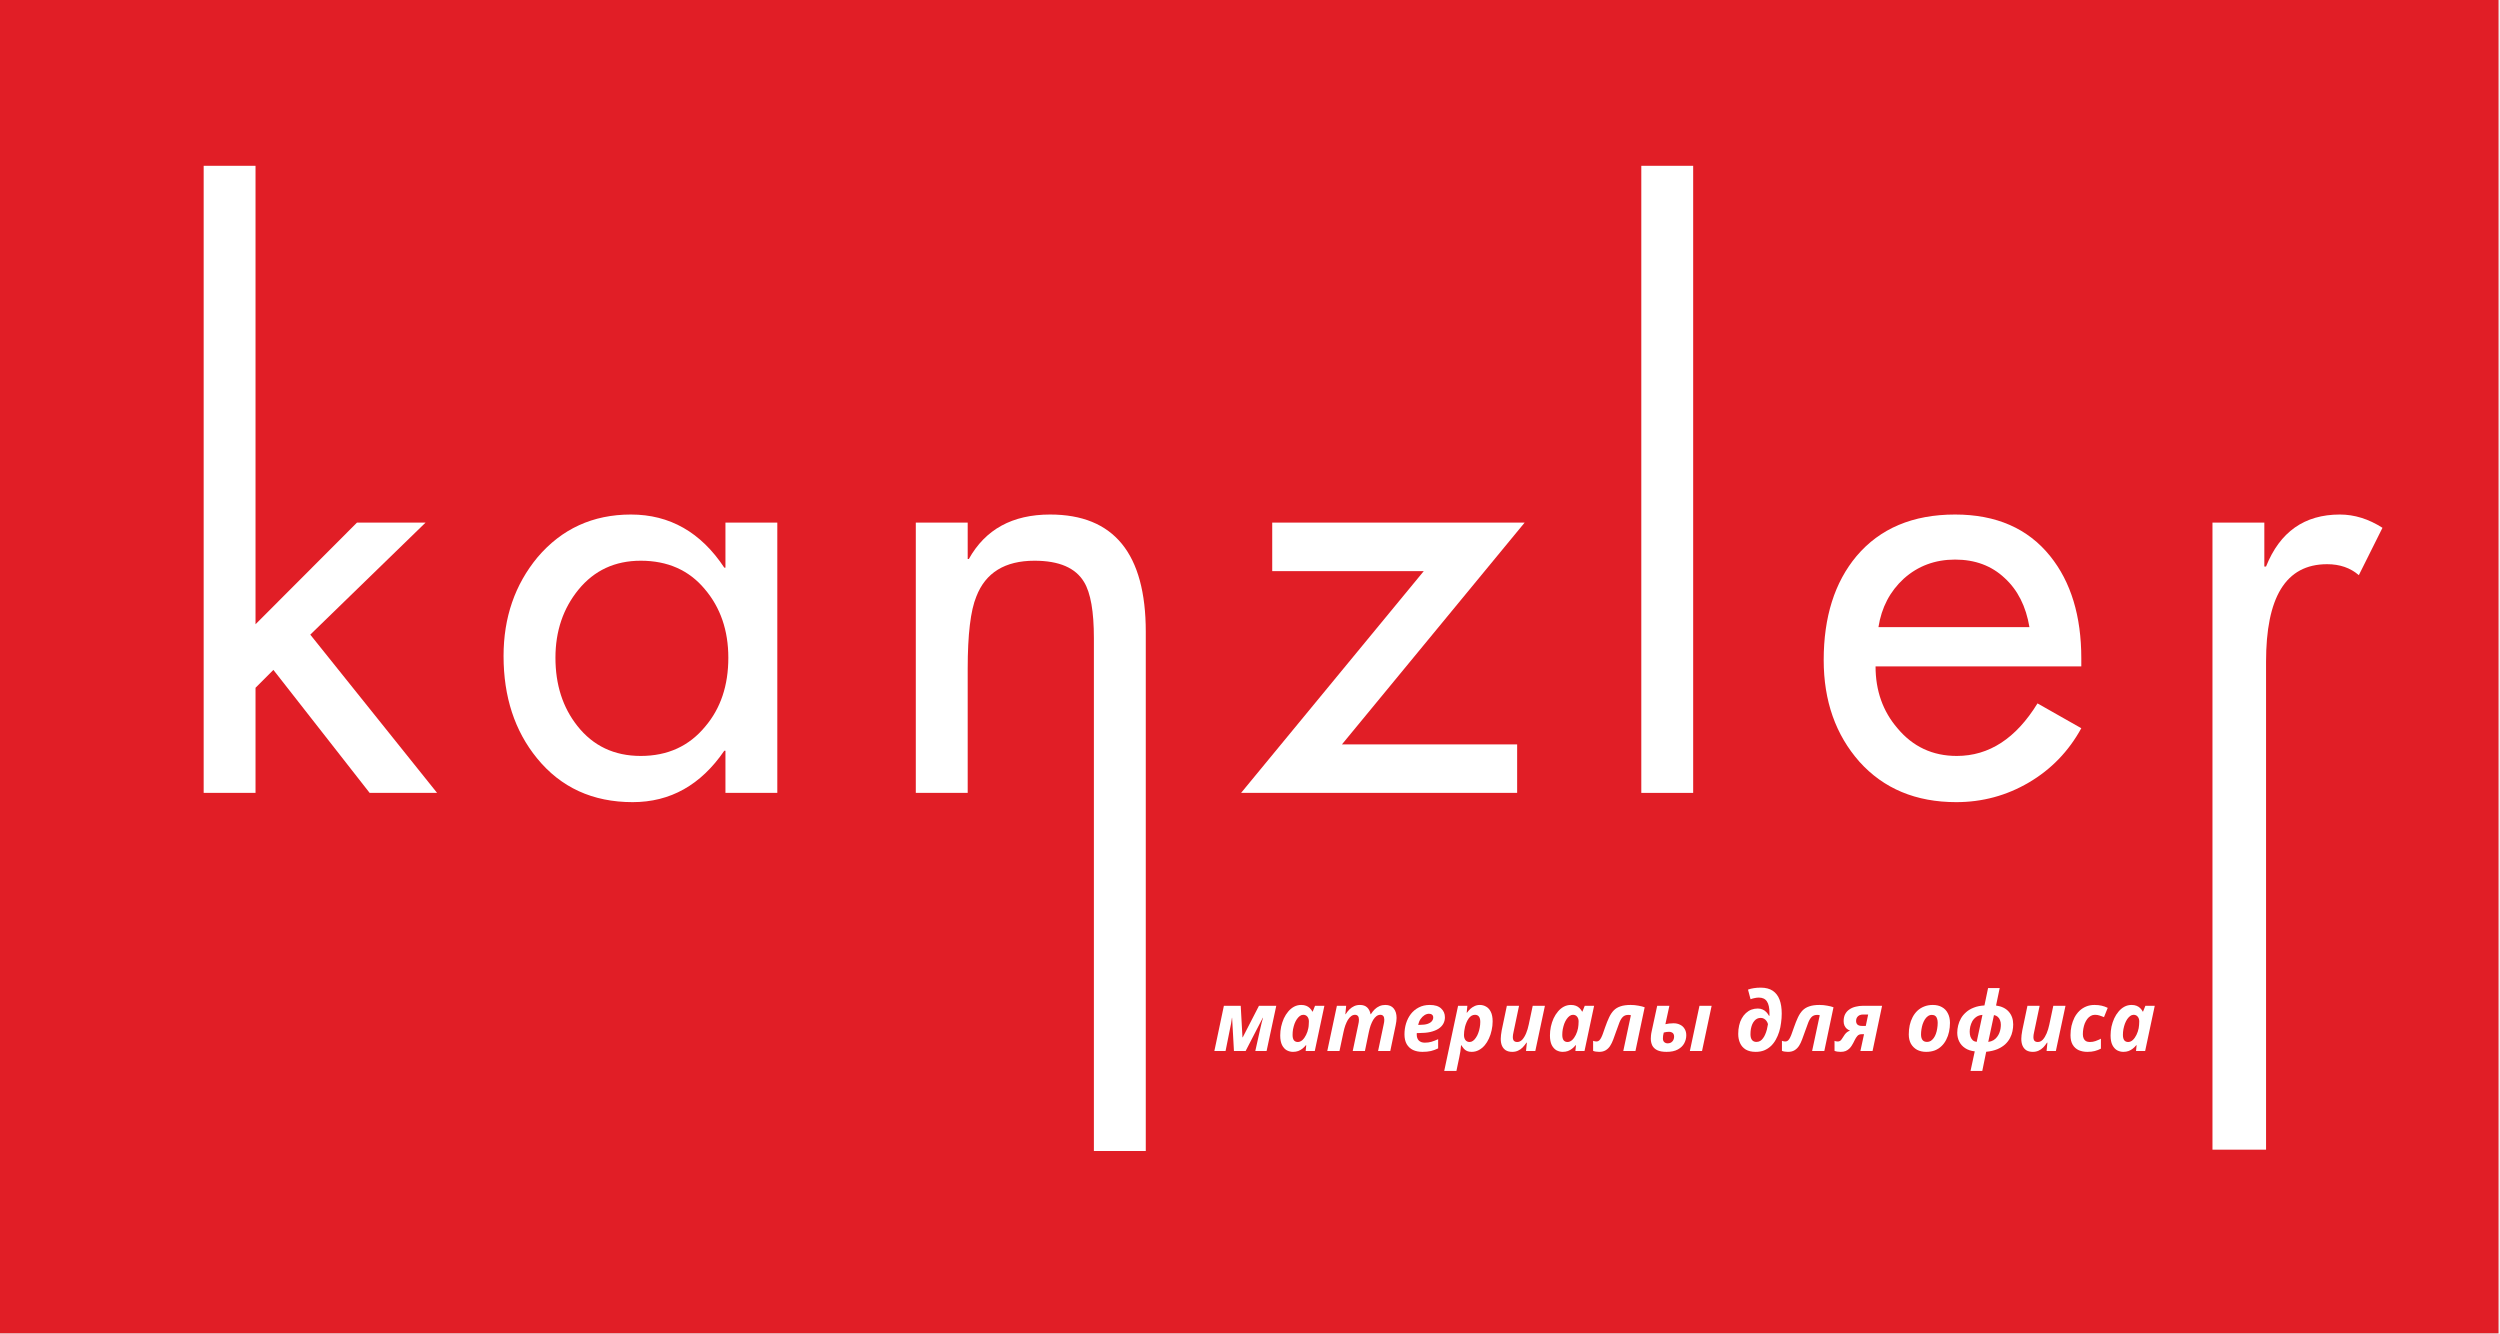
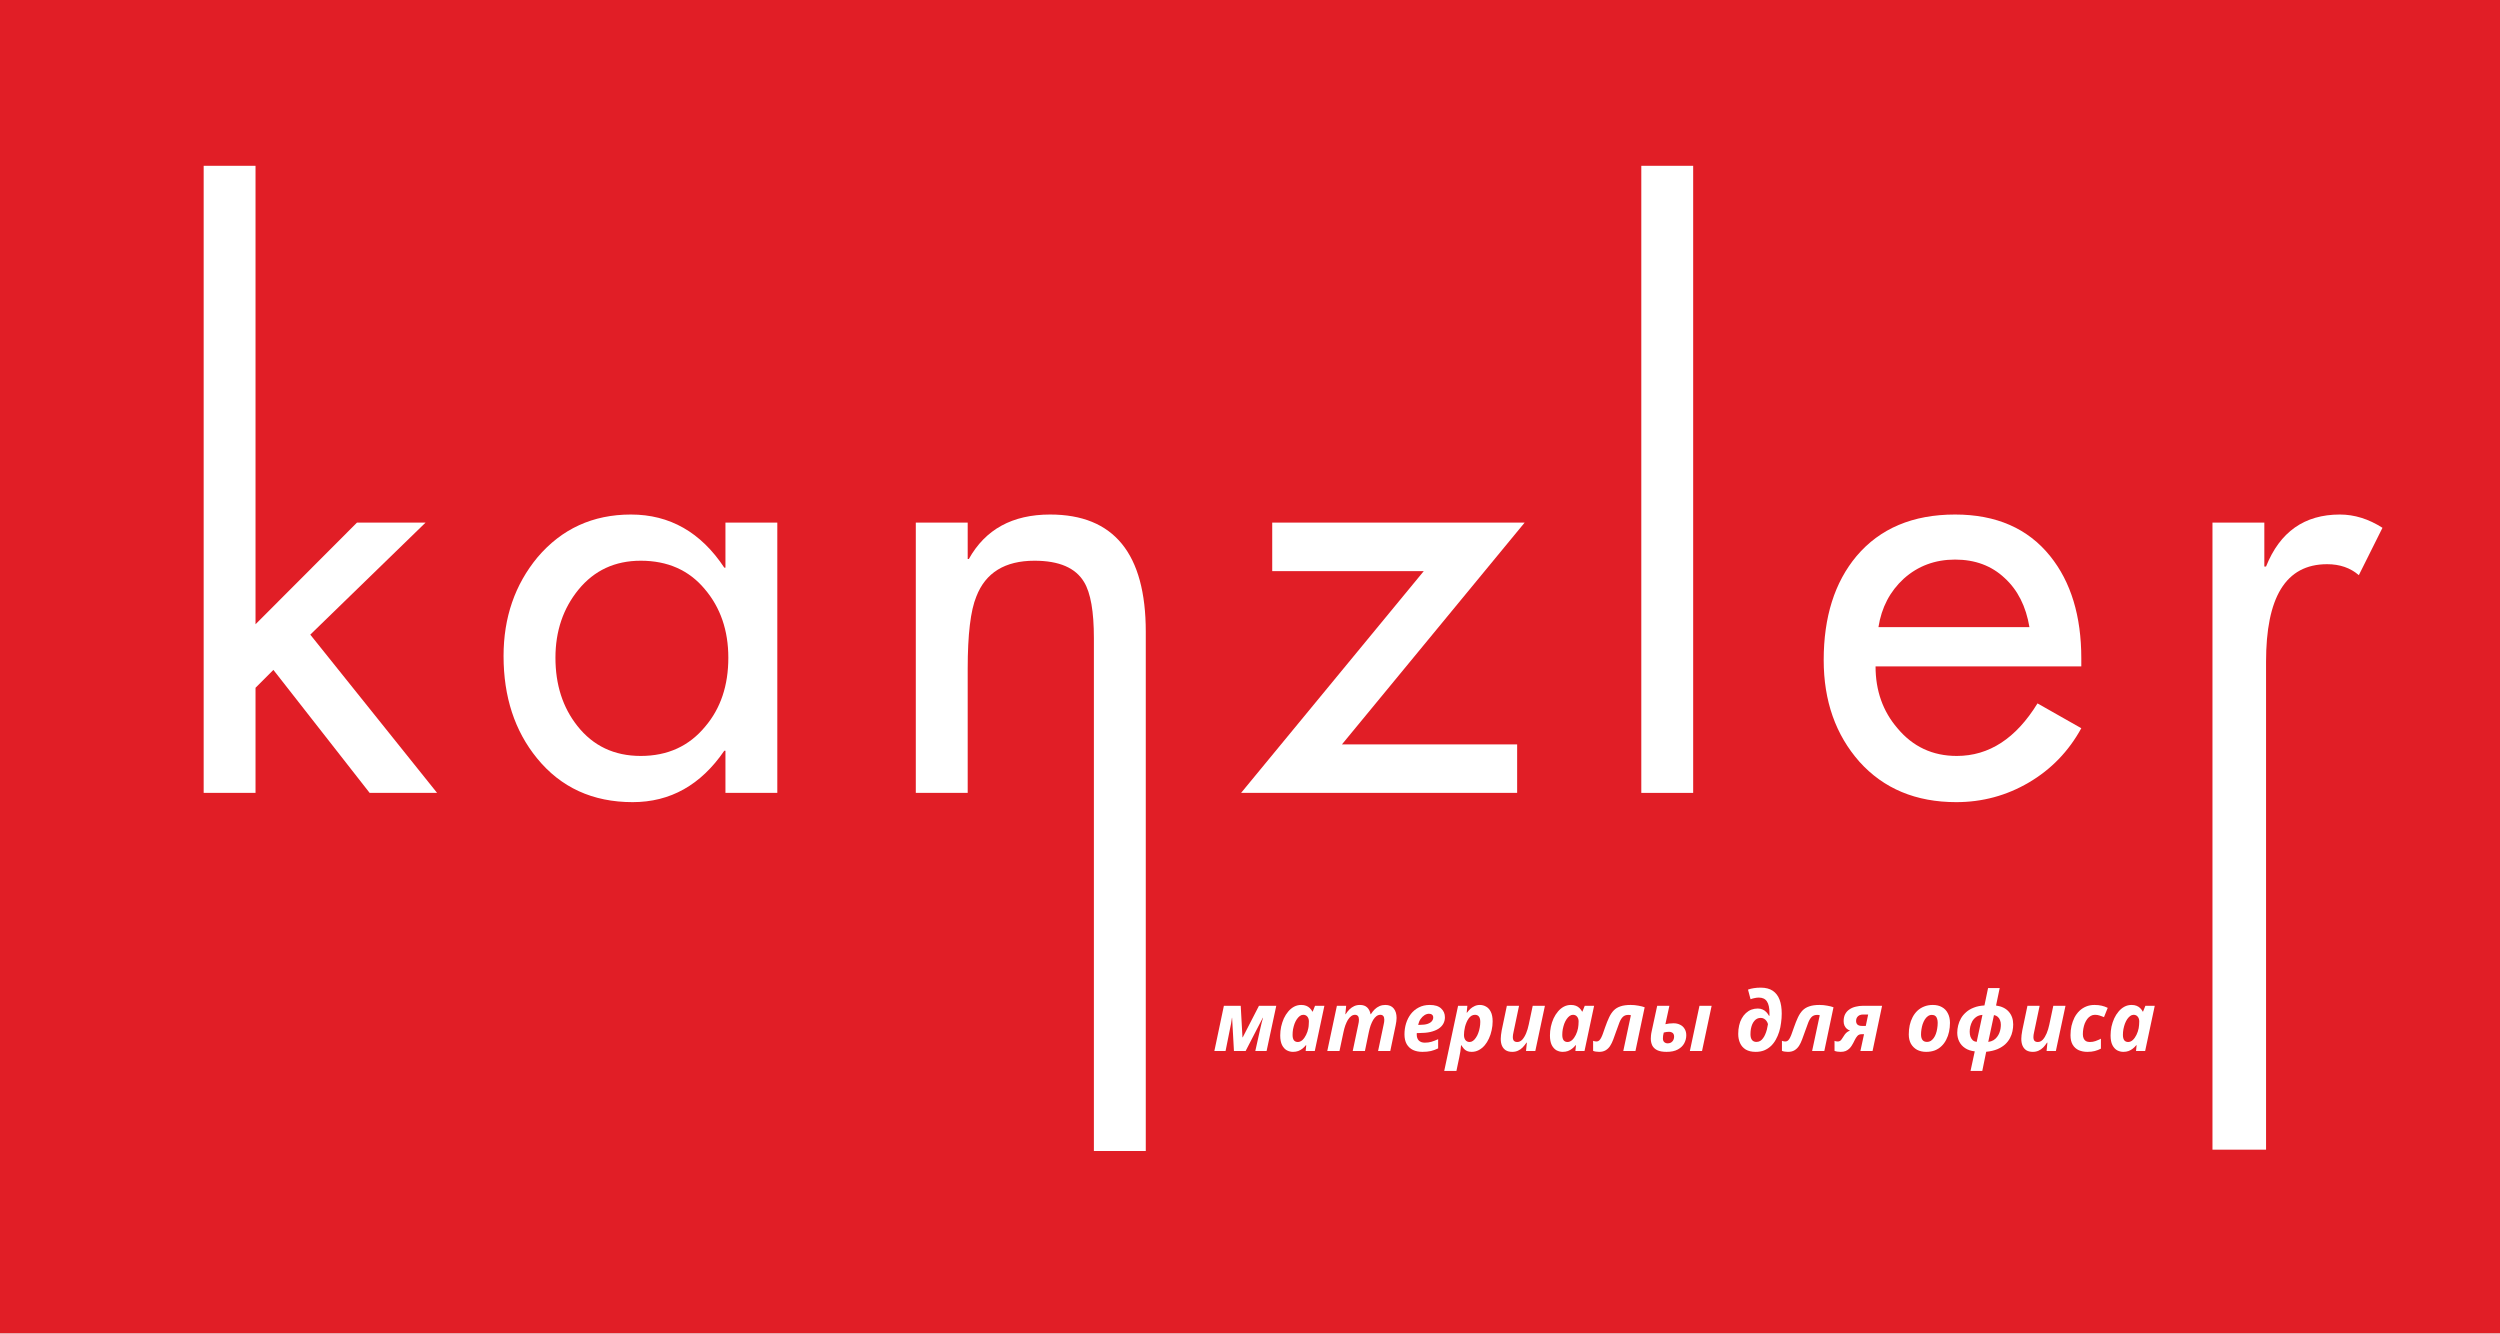
<svg xmlns="http://www.w3.org/2000/svg" width="90" height="48" viewBox="0 0 90 48" fill="none">
-   <rect width="89.947" height="48" fill="#E11E26" />
+   <rect width="90" height="48" fill="#E11E26" />
  <path d="M43.717 37.837L44.06 36.208H44.666L44.729 37.345H44.738L45.323 36.208H45.946L45.597 37.837H45.191L45.37 37.032C45.386 36.956 45.403 36.884 45.421 36.814C45.439 36.742 45.455 36.685 45.469 36.641H45.46L44.842 37.837H44.422L44.356 36.641H44.35C44.34 36.72 44.329 36.793 44.317 36.859C44.305 36.922 44.292 36.986 44.278 37.05L44.12 37.837H43.717Z" fill="white" />
  <path d="M46.547 37.867C46.47 37.867 46.395 37.848 46.324 37.811C46.254 37.771 46.197 37.708 46.154 37.623C46.11 37.535 46.088 37.42 46.088 37.276C46.088 37.171 46.099 37.066 46.121 36.96C46.145 36.855 46.178 36.755 46.219 36.662C46.263 36.568 46.316 36.486 46.377 36.414C46.439 36.34 46.509 36.283 46.586 36.241C46.666 36.199 46.751 36.178 46.843 36.178C46.913 36.178 46.972 36.188 47.022 36.208C47.074 36.228 47.117 36.256 47.153 36.292C47.191 36.328 47.222 36.369 47.246 36.417H47.258L47.341 36.208H47.678L47.332 37.837H47.004L47.025 37.626H47.013C46.975 37.673 46.933 37.715 46.888 37.751C46.842 37.787 46.791 37.816 46.736 37.837C46.68 37.857 46.617 37.867 46.547 37.867ZM46.721 37.512C46.78 37.512 46.836 37.488 46.888 37.441C46.939 37.393 46.983 37.331 47.019 37.256C47.057 37.18 47.084 37.1 47.099 37.017C47.108 36.977 47.112 36.938 47.114 36.901C47.118 36.861 47.12 36.818 47.12 36.772C47.12 36.703 47.102 36.646 47.067 36.602C47.031 36.556 46.981 36.533 46.917 36.533C46.874 36.533 46.833 36.547 46.795 36.575C46.757 36.603 46.722 36.641 46.688 36.689C46.656 36.736 46.628 36.791 46.604 36.853C46.582 36.914 46.564 36.98 46.55 37.05C46.539 37.117 46.533 37.186 46.533 37.256C46.533 37.341 46.548 37.406 46.58 37.45C46.614 37.491 46.661 37.512 46.721 37.512Z" fill="white" />
  <path d="M47.782 37.837L48.128 36.208H48.462L48.433 36.51H48.445C48.486 36.444 48.532 36.386 48.582 36.337C48.634 36.287 48.69 36.248 48.752 36.22C48.814 36.192 48.882 36.178 48.958 36.178C49.069 36.178 49.156 36.208 49.218 36.268C49.279 36.326 49.32 36.406 49.34 36.51H49.352C49.394 36.444 49.439 36.386 49.489 36.337C49.541 36.287 49.598 36.248 49.662 36.22C49.726 36.192 49.795 36.178 49.871 36.178C50.006 36.178 50.108 36.221 50.175 36.307C50.243 36.39 50.277 36.504 50.277 36.647C50.277 36.683 50.274 36.723 50.268 36.769C50.262 36.813 50.254 36.86 50.244 36.909L50.05 37.837H49.611L49.811 36.886C49.819 36.852 49.825 36.821 49.829 36.793C49.833 36.763 49.835 36.736 49.835 36.712C49.835 36.651 49.823 36.606 49.799 36.578C49.776 36.548 49.74 36.533 49.692 36.533C49.642 36.533 49.595 36.549 49.552 36.581C49.51 36.613 49.471 36.658 49.435 36.715C49.401 36.773 49.371 36.84 49.343 36.915C49.317 36.991 49.295 37.073 49.277 37.16L49.137 37.837H48.698L48.898 36.886C48.906 36.852 48.912 36.821 48.916 36.793C48.92 36.763 48.922 36.736 48.922 36.712C48.922 36.651 48.91 36.606 48.886 36.578C48.862 36.548 48.827 36.533 48.779 36.533C48.729 36.533 48.682 36.55 48.639 36.584C48.597 36.616 48.558 36.661 48.522 36.718C48.488 36.776 48.458 36.843 48.43 36.918C48.404 36.994 48.382 37.075 48.364 37.163L48.221 37.837H47.782Z" fill="white" />
  <path d="M51.206 37.867C51.078 37.867 50.966 37.844 50.868 37.799C50.773 37.753 50.697 37.683 50.642 37.59C50.588 37.496 50.561 37.379 50.561 37.238C50.561 37.1 50.58 36.969 50.618 36.844C50.658 36.717 50.715 36.603 50.791 36.504C50.868 36.404 50.964 36.326 51.077 36.268C51.191 36.208 51.322 36.178 51.471 36.178C51.654 36.178 51.791 36.22 51.88 36.304C51.971 36.387 52.017 36.494 52.017 36.623C52.017 36.709 51.997 36.786 51.958 36.856C51.92 36.925 51.862 36.985 51.785 37.035C51.709 37.084 51.612 37.123 51.495 37.151C51.378 37.177 51.239 37.19 51.08 37.19H51.006C51.004 37.202 51.003 37.213 51.003 37.223C51.003 37.231 51.003 37.24 51.003 37.25C51.003 37.337 51.028 37.407 51.077 37.459C51.129 37.51 51.201 37.536 51.292 37.536C51.378 37.536 51.455 37.526 51.525 37.506C51.594 37.486 51.677 37.455 51.773 37.411V37.742C51.687 37.784 51.6 37.816 51.513 37.837C51.425 37.857 51.323 37.867 51.206 37.867ZM51.119 36.895C51.233 36.895 51.324 36.883 51.394 36.859C51.463 36.835 51.514 36.803 51.546 36.763C51.58 36.721 51.596 36.678 51.596 36.632C51.596 36.586 51.583 36.552 51.555 36.531C51.529 36.507 51.492 36.495 51.444 36.495C51.391 36.495 51.337 36.512 51.283 36.545C51.23 36.579 51.182 36.626 51.14 36.686C51.1 36.745 51.071 36.815 51.053 36.895H51.119Z" fill="white" />
  <path d="M51.992 38.554L52.491 36.208H52.825L52.801 36.456H52.813C52.847 36.408 52.886 36.363 52.929 36.322C52.975 36.28 53.027 36.246 53.084 36.22C53.142 36.192 53.206 36.178 53.276 36.178C53.355 36.178 53.43 36.198 53.499 36.238C53.569 36.276 53.626 36.339 53.669 36.426C53.713 36.512 53.735 36.627 53.735 36.772C53.735 36.878 53.723 36.983 53.699 37.089C53.677 37.194 53.645 37.293 53.601 37.387C53.559 37.48 53.507 37.563 53.446 37.635C53.384 37.706 53.313 37.763 53.234 37.805C53.156 37.846 53.072 37.867 52.98 37.867C52.914 37.867 52.859 37.857 52.813 37.837C52.767 37.816 52.728 37.787 52.697 37.751C52.665 37.713 52.636 37.672 52.61 37.629H52.598C52.592 37.708 52.584 37.781 52.574 37.846C52.564 37.912 52.551 37.983 52.535 38.058L52.431 38.554H51.992ZM52.905 37.512C52.949 37.512 52.99 37.498 53.028 37.47C53.066 37.443 53.1 37.405 53.132 37.357C53.166 37.309 53.194 37.255 53.216 37.193C53.24 37.131 53.258 37.066 53.27 36.996C53.283 36.926 53.29 36.858 53.29 36.79C53.29 36.705 53.275 36.641 53.243 36.599C53.211 36.555 53.163 36.533 53.099 36.533C53.052 36.533 53.009 36.545 52.971 36.569C52.933 36.593 52.9 36.626 52.87 36.668C52.842 36.708 52.817 36.753 52.795 36.805C52.773 36.857 52.755 36.909 52.741 36.963C52.729 37.017 52.719 37.07 52.712 37.121C52.706 37.171 52.703 37.216 52.703 37.256C52.703 37.333 52.72 37.396 52.756 37.444C52.794 37.489 52.844 37.512 52.905 37.512Z" fill="white" />
  <path d="M54.441 37.867C54.348 37.867 54.27 37.848 54.209 37.811C54.147 37.771 54.101 37.716 54.071 37.647C54.041 37.577 54.027 37.494 54.027 37.399C54.027 37.363 54.03 37.317 54.036 37.261C54.041 37.204 54.05 37.146 54.062 37.089L54.247 36.208H54.686L54.486 37.16C54.478 37.192 54.472 37.223 54.468 37.253C54.464 37.282 54.462 37.309 54.462 37.333C54.462 37.395 54.475 37.441 54.501 37.47C54.529 37.498 54.569 37.512 54.62 37.512C54.688 37.512 54.748 37.484 54.8 37.429C54.853 37.371 54.9 37.294 54.94 37.199C54.98 37.103 55.011 36.998 55.035 36.883L55.178 36.208H55.617L55.271 37.837H54.937L54.967 37.536H54.952C54.91 37.6 54.864 37.657 54.814 37.709C54.765 37.759 54.709 37.798 54.647 37.825C54.586 37.853 54.517 37.867 54.441 37.867Z" fill="white" />
  <path d="M56.257 37.867C56.18 37.867 56.105 37.848 56.033 37.811C55.964 37.771 55.907 37.708 55.863 37.623C55.82 37.535 55.798 37.42 55.798 37.276C55.798 37.171 55.809 37.066 55.831 36.96C55.854 36.855 55.887 36.755 55.929 36.662C55.973 36.568 56.026 36.486 56.087 36.414C56.149 36.34 56.218 36.283 56.296 36.241C56.376 36.199 56.461 36.178 56.553 36.178C56.622 36.178 56.682 36.188 56.732 36.208C56.783 36.228 56.827 36.256 56.863 36.292C56.901 36.328 56.932 36.369 56.956 36.417H56.967L57.051 36.208H57.388L57.042 37.837H56.714L56.735 37.626H56.723C56.685 37.673 56.643 37.715 56.597 37.751C56.552 37.787 56.501 37.816 56.445 37.837C56.389 37.857 56.327 37.867 56.257 37.867ZM56.43 37.512C56.49 37.512 56.546 37.488 56.597 37.441C56.649 37.393 56.693 37.331 56.729 37.256C56.767 37.18 56.793 37.1 56.809 37.017C56.817 36.977 56.822 36.938 56.824 36.901C56.828 36.861 56.83 36.818 56.83 36.772C56.83 36.703 56.812 36.646 56.776 36.602C56.741 36.556 56.691 36.533 56.627 36.533C56.584 36.533 56.543 36.547 56.505 36.575C56.467 36.603 56.431 36.641 56.398 36.689C56.366 36.736 56.338 36.791 56.314 36.853C56.292 36.914 56.274 36.98 56.26 37.05C56.248 37.117 56.242 37.186 56.242 37.256C56.242 37.341 56.258 37.406 56.29 37.45C56.324 37.491 56.371 37.512 56.43 37.512Z" fill="white" />
  <path d="M57.569 37.867C57.526 37.867 57.487 37.864 57.453 37.858C57.419 37.854 57.385 37.845 57.352 37.831V37.47C57.373 37.478 57.394 37.484 57.414 37.488C57.432 37.492 57.452 37.494 57.474 37.494C57.512 37.494 57.545 37.481 57.572 37.456C57.602 37.428 57.628 37.39 57.65 37.342C57.674 37.294 57.696 37.24 57.716 37.178C57.737 37.116 57.76 37.052 57.784 36.984C57.832 36.847 57.88 36.727 57.928 36.626C57.975 36.525 58.031 36.441 58.095 36.375C58.158 36.31 58.239 36.261 58.336 36.229C58.434 36.195 58.556 36.178 58.703 36.178C58.803 36.178 58.897 36.187 58.987 36.205C59.078 36.221 59.152 36.24 59.208 36.262L58.876 37.837H58.438L58.712 36.548C58.698 36.544 58.684 36.541 58.667 36.539C58.652 36.537 58.636 36.536 58.62 36.536C58.54 36.536 58.476 36.559 58.426 36.605C58.378 36.651 58.336 36.718 58.3 36.808C58.265 36.898 58.224 37.009 58.178 37.142C58.144 37.242 58.111 37.335 58.077 37.423C58.045 37.51 58.007 37.588 57.963 37.655C57.92 37.721 57.866 37.773 57.802 37.811C57.74 37.848 57.663 37.867 57.569 37.867Z" fill="white" />
  <path d="M59.996 37.867C59.853 37.867 59.739 37.846 59.656 37.805C59.574 37.763 59.516 37.706 59.48 37.635C59.446 37.561 59.429 37.48 59.429 37.393C59.429 37.367 59.431 37.33 59.435 37.282C59.439 37.233 59.448 37.178 59.462 37.118L59.659 36.208H60.098L59.954 36.871C59.994 36.861 60.039 36.853 60.089 36.847C60.138 36.841 60.192 36.838 60.25 36.838C60.339 36.838 60.418 36.856 60.486 36.892C60.555 36.925 60.609 36.975 60.647 37.041C60.686 37.104 60.706 37.181 60.706 37.27C60.706 37.372 60.681 37.468 60.632 37.56C60.584 37.65 60.507 37.723 60.402 37.781C60.298 37.839 60.163 37.867 59.996 37.867ZM60.032 37.56C60.068 37.56 60.1 37.555 60.127 37.545C60.157 37.533 60.182 37.516 60.202 37.494C60.224 37.472 60.24 37.447 60.25 37.417C60.262 37.387 60.268 37.354 60.268 37.318C60.268 37.279 60.261 37.247 60.247 37.223C60.233 37.197 60.212 37.178 60.184 37.166C60.158 37.152 60.125 37.145 60.086 37.145C60.056 37.145 60.025 37.147 59.993 37.151C59.963 37.155 59.931 37.162 59.895 37.172C59.883 37.224 59.875 37.263 59.871 37.288C59.867 37.312 59.865 37.343 59.865 37.381C59.865 37.445 59.882 37.49 59.916 37.518C59.949 37.546 59.988 37.56 60.032 37.56ZM60.835 37.837L61.181 36.208H61.619L61.273 37.837H60.835Z" fill="white" />
  <path d="M63.205 37.867C63.06 37.867 62.941 37.839 62.847 37.784C62.754 37.726 62.685 37.648 62.642 37.551C62.598 37.453 62.576 37.344 62.576 37.223C62.576 37.111 62.587 37.009 62.609 36.915C62.63 36.82 62.662 36.735 62.704 36.662C62.746 36.586 62.796 36.523 62.853 36.471C62.911 36.417 62.976 36.376 63.047 36.348C63.119 36.321 63.197 36.307 63.28 36.307C63.348 36.307 63.406 36.319 63.456 36.343C63.508 36.366 63.553 36.398 63.59 36.438C63.628 36.478 63.66 36.523 63.686 36.572H63.698C63.7 36.556 63.701 36.539 63.701 36.522C63.701 36.502 63.701 36.487 63.701 36.477C63.701 36.282 63.67 36.14 63.608 36.05C63.549 35.959 63.451 35.913 63.316 35.913C63.27 35.913 63.22 35.919 63.167 35.931C63.113 35.941 63.064 35.955 63.02 35.972L62.928 35.626C62.992 35.602 63.062 35.584 63.14 35.573C63.217 35.561 63.299 35.555 63.385 35.555C63.563 35.555 63.709 35.593 63.82 35.668C63.931 35.744 64.013 35.851 64.065 35.99C64.117 36.13 64.142 36.295 64.142 36.486C64.142 36.597 64.135 36.709 64.118 36.823C64.105 36.934 64.082 37.042 64.05 37.145C64.018 37.247 63.977 37.341 63.928 37.429C63.88 37.516 63.821 37.593 63.752 37.658C63.682 37.724 63.601 37.776 63.51 37.814C63.42 37.849 63.319 37.867 63.205 37.867ZM63.229 37.509C63.279 37.509 63.324 37.498 63.364 37.476C63.403 37.453 63.438 37.42 63.468 37.378C63.5 37.336 63.527 37.288 63.549 37.235C63.572 37.181 63.592 37.123 63.608 37.062C63.624 36.998 63.637 36.933 63.647 36.868C63.635 36.824 63.617 36.786 63.593 36.754C63.569 36.72 63.54 36.694 63.504 36.674C63.47 36.654 63.43 36.644 63.385 36.644C63.339 36.644 63.297 36.653 63.259 36.671C63.221 36.689 63.188 36.715 63.158 36.751C63.128 36.785 63.102 36.827 63.08 36.877C63.06 36.924 63.044 36.979 63.032 37.041C63.022 37.1 63.017 37.166 63.017 37.238C63.017 37.323 63.035 37.39 63.071 37.438C63.109 37.485 63.162 37.509 63.229 37.509Z" fill="white" />
  <path d="M64.368 37.867C64.324 37.867 64.285 37.864 64.252 37.858C64.218 37.854 64.184 37.845 64.15 37.831V37.47C64.172 37.478 64.193 37.484 64.213 37.488C64.231 37.492 64.251 37.494 64.272 37.494C64.31 37.494 64.343 37.481 64.371 37.456C64.401 37.428 64.427 37.39 64.448 37.342C64.472 37.294 64.494 37.24 64.514 37.178C64.536 37.116 64.559 37.052 64.583 36.984C64.631 36.847 64.678 36.727 64.726 36.626C64.774 36.525 64.829 36.441 64.893 36.375C64.957 36.31 65.037 36.261 65.135 36.229C65.232 36.195 65.355 36.178 65.502 36.178C65.601 36.178 65.696 36.187 65.785 36.205C65.877 36.221 65.951 36.24 66.006 36.262L65.675 37.837H65.236L65.511 36.548C65.497 36.544 65.482 36.541 65.466 36.539C65.45 36.537 65.434 36.536 65.418 36.536C65.339 36.536 65.274 36.559 65.224 36.605C65.177 36.651 65.135 36.718 65.099 36.808C65.063 36.898 65.022 37.009 64.977 37.142C64.943 37.242 64.909 37.335 64.875 37.423C64.843 37.51 64.806 37.588 64.762 37.655C64.718 37.721 64.664 37.773 64.601 37.811C64.539 37.848 64.462 37.867 64.368 37.867Z" fill="white" />
  <path d="M66.263 37.867C66.222 37.867 66.182 37.864 66.144 37.858C66.106 37.852 66.073 37.843 66.043 37.831V37.47C66.059 37.476 66.076 37.482 66.093 37.488C66.113 37.492 66.134 37.494 66.156 37.494C66.184 37.494 66.208 37.489 66.228 37.479C66.248 37.469 66.266 37.456 66.281 37.438C66.297 37.42 66.311 37.4 66.323 37.378C66.357 37.322 66.387 37.276 66.413 37.241C66.441 37.205 66.469 37.176 66.499 37.154C66.529 37.132 66.563 37.115 66.601 37.103C66.557 37.086 66.517 37.062 66.481 37.032C66.448 37.002 66.421 36.965 66.401 36.921C66.381 36.876 66.371 36.822 66.371 36.76C66.371 36.663 66.389 36.579 66.425 36.51C66.463 36.44 66.513 36.383 66.577 36.34C66.642 36.294 66.718 36.261 66.804 36.241C66.889 36.219 66.98 36.208 67.075 36.208H67.755L67.412 37.837H66.974L67.105 37.232H67.016C66.952 37.232 66.902 37.253 66.866 37.294C66.831 37.334 66.798 37.385 66.768 37.447C66.74 37.508 66.705 37.573 66.663 37.641C66.638 37.682 66.607 37.72 66.571 37.754C66.535 37.788 66.492 37.816 66.443 37.837C66.393 37.857 66.333 37.867 66.263 37.867ZM67.033 36.933H67.168L67.254 36.522H67.069C67.022 36.522 66.979 36.531 66.941 36.548C66.903 36.566 66.873 36.593 66.851 36.629C66.829 36.663 66.819 36.705 66.819 36.754C66.819 36.808 66.835 36.852 66.869 36.886C66.905 36.917 66.96 36.933 67.033 36.933Z" fill="white" />
  <path d="M69.339 37.867C69.218 37.867 69.11 37.842 69.014 37.793C68.921 37.741 68.847 37.668 68.793 37.575C68.742 37.481 68.716 37.37 68.716 37.241C68.716 37.125 68.727 37.015 68.749 36.909C68.772 36.804 68.807 36.708 68.853 36.62C68.899 36.531 68.957 36.453 69.026 36.387C69.096 36.322 69.176 36.271 69.268 36.235C69.361 36.197 69.466 36.178 69.581 36.178C69.709 36.178 69.818 36.204 69.909 36.256C70.001 36.306 70.072 36.379 70.121 36.477C70.173 36.572 70.199 36.688 70.199 36.823C70.199 36.932 70.188 37.039 70.166 37.142C70.144 37.246 70.11 37.341 70.064 37.429C70.021 37.516 69.965 37.593 69.897 37.658C69.83 37.724 69.749 37.776 69.656 37.814C69.562 37.849 69.457 37.867 69.339 37.867ZM69.375 37.509C69.423 37.509 69.467 37.497 69.507 37.473C69.546 37.447 69.582 37.413 69.614 37.369C69.646 37.325 69.672 37.275 69.692 37.217C69.713 37.159 69.729 37.096 69.739 37.029C69.751 36.961 69.757 36.892 69.757 36.823C69.757 36.767 69.75 36.718 69.736 36.677C69.724 36.633 69.703 36.599 69.671 36.575C69.641 36.549 69.6 36.536 69.548 36.536C69.495 36.536 69.447 36.551 69.405 36.581C69.363 36.611 69.326 36.651 69.295 36.7C69.265 36.748 69.239 36.803 69.217 36.865C69.197 36.926 69.182 36.99 69.172 37.056C69.162 37.119 69.157 37.181 69.157 37.241C69.157 37.328 69.175 37.395 69.211 37.441C69.247 37.486 69.302 37.509 69.375 37.509Z" fill="white" />
  <path d="M71.091 37.849C70.954 37.834 70.838 37.795 70.745 37.733C70.651 37.671 70.581 37.593 70.533 37.497C70.485 37.402 70.461 37.295 70.461 37.178C70.461 37.09 70.472 37.003 70.494 36.915C70.516 36.826 70.55 36.74 70.596 36.659C70.643 36.577 70.705 36.504 70.781 36.438C70.856 36.37 70.949 36.316 71.058 36.274C71.168 36.23 71.295 36.204 71.44 36.196L71.571 35.57H71.989L71.858 36.199C72.059 36.227 72.212 36.302 72.317 36.423C72.423 36.544 72.475 36.697 72.475 36.88C72.475 36.957 72.467 37.039 72.449 37.124C72.433 37.208 72.403 37.29 72.359 37.372C72.317 37.452 72.26 37.526 72.186 37.596C72.112 37.663 72.02 37.721 71.909 37.769C71.797 37.817 71.662 37.848 71.503 37.864L71.362 38.554H70.939L71.091 37.849ZM71.368 36.536C71.281 36.542 71.207 36.566 71.148 36.608C71.088 36.65 71.04 36.702 71.004 36.763C70.971 36.825 70.946 36.889 70.93 36.957C70.916 37.025 70.909 37.087 70.909 37.142C70.909 37.208 70.918 37.267 70.936 37.321C70.956 37.373 70.984 37.416 71.019 37.45C71.057 37.481 71.104 37.501 71.16 37.509L71.368 36.536ZM71.577 37.509C71.651 37.499 71.714 37.478 71.765 37.447C71.817 37.415 71.86 37.376 71.894 37.33C71.929 37.284 71.957 37.236 71.977 37.184C71.997 37.132 72.011 37.081 72.019 37.032C72.027 36.98 72.031 36.932 72.031 36.889C72.031 36.829 72.021 36.775 72.001 36.727C71.983 36.678 71.955 36.637 71.918 36.605C71.882 36.573 71.837 36.552 71.783 36.542L71.577 37.509Z" fill="white" />
  <path d="M73.182 37.867C73.088 37.867 73.011 37.848 72.949 37.811C72.887 37.771 72.842 37.716 72.812 37.647C72.782 37.577 72.767 37.494 72.767 37.399C72.767 37.363 72.77 37.317 72.776 37.261C72.782 37.204 72.791 37.146 72.803 37.089L72.988 36.208H73.427L73.227 37.16C73.219 37.192 73.213 37.223 73.209 37.253C73.205 37.282 73.203 37.309 73.203 37.333C73.203 37.395 73.216 37.441 73.242 37.47C73.269 37.498 73.309 37.512 73.361 37.512C73.428 37.512 73.488 37.484 73.54 37.429C73.594 37.371 73.64 37.294 73.68 37.199C73.72 37.103 73.752 36.998 73.776 36.883L73.919 36.208H74.358L74.011 37.837H73.677L73.707 37.536H73.692C73.65 37.6 73.605 37.657 73.555 37.709C73.505 37.759 73.449 37.798 73.388 37.825C73.326 37.853 73.257 37.867 73.182 37.867Z" fill="white" />
  <path d="M75.144 37.867C75.032 37.867 74.93 37.847 74.837 37.808C74.745 37.766 74.672 37.701 74.619 37.614C74.565 37.526 74.538 37.411 74.538 37.267C74.538 37.15 74.55 37.038 74.574 36.93C74.6 36.823 74.636 36.723 74.681 36.632C74.729 36.54 74.788 36.461 74.857 36.393C74.927 36.326 75.008 36.273 75.099 36.235C75.191 36.197 75.291 36.178 75.4 36.178C75.498 36.178 75.585 36.187 75.66 36.205C75.738 36.223 75.81 36.249 75.878 36.283L75.744 36.617C75.692 36.595 75.64 36.576 75.588 36.56C75.539 36.542 75.482 36.533 75.418 36.533C75.363 36.533 75.312 36.546 75.266 36.572C75.22 36.598 75.18 36.634 75.144 36.68C75.11 36.725 75.08 36.778 75.054 36.838C75.031 36.898 75.013 36.961 75.001 37.029C74.989 37.094 74.983 37.162 74.983 37.232C74.983 37.293 74.993 37.345 75.013 37.387C75.032 37.429 75.06 37.461 75.096 37.482C75.134 37.502 75.18 37.512 75.233 37.512C75.307 37.512 75.375 37.501 75.436 37.479C75.5 37.456 75.566 37.427 75.633 37.393V37.751C75.566 37.787 75.492 37.816 75.412 37.837C75.335 37.857 75.245 37.867 75.144 37.867Z" fill="white" />
  <path d="M76.44 37.867C76.362 37.867 76.288 37.848 76.216 37.811C76.147 37.771 76.09 37.708 76.046 37.623C76.002 37.535 75.981 37.42 75.981 37.276C75.981 37.171 75.992 37.066 76.013 36.96C76.037 36.855 76.07 36.755 76.112 36.662C76.156 36.568 76.208 36.486 76.27 36.414C76.332 36.34 76.401 36.283 76.479 36.241C76.558 36.199 76.644 36.178 76.736 36.178C76.805 36.178 76.865 36.188 76.915 36.208C76.966 36.228 77.01 36.256 77.046 36.292C77.084 36.328 77.115 36.369 77.138 36.417H77.15L77.234 36.208H77.571L77.225 37.837H76.897L76.918 37.626H76.906C76.868 37.673 76.826 37.715 76.78 37.751C76.734 37.787 76.684 37.816 76.628 37.837C76.572 37.857 76.51 37.867 76.44 37.867ZM76.613 37.512C76.673 37.512 76.729 37.488 76.78 37.441C76.832 37.393 76.876 37.331 76.912 37.256C76.949 37.18 76.976 37.1 76.992 37.017C77 36.977 77.005 36.938 77.007 36.901C77.011 36.861 77.013 36.818 77.013 36.772C77.013 36.703 76.995 36.646 76.959 36.602C76.924 36.556 76.874 36.533 76.81 36.533C76.766 36.533 76.726 36.547 76.688 36.575C76.65 36.603 76.614 36.641 76.58 36.689C76.549 36.736 76.521 36.791 76.497 36.853C76.475 36.914 76.457 36.98 76.443 37.05C76.431 37.117 76.425 37.186 76.425 37.256C76.425 37.341 76.441 37.406 76.473 37.45C76.507 37.491 76.553 37.512 76.613 37.512Z" fill="white" />
  <path d="M9.199 5.969V18.814V22.473L12.851 18.814H15.32L11.17 22.847L15.735 28.544H13.307L9.842 24.116L9.199 24.76V28.544H7.332V5.969H9.199Z" fill="white" />
  <path d="M23.066 27.214C24.034 27.214 24.809 26.86 25.39 26.153C25.943 25.502 26.22 24.677 26.22 23.679C26.22 22.695 25.936 21.87 25.369 21.205C24.802 20.526 24.034 20.186 23.066 20.186C22.14 20.186 21.393 20.533 20.826 21.226C20.272 21.905 19.996 22.723 19.996 23.679C19.996 24.649 20.258 25.467 20.784 26.132C21.351 26.853 22.112 27.214 23.066 27.214ZM27.983 18.814V28.544H26.116V27.026H26.075C25.231 28.26 24.131 28.877 22.776 28.877C21.337 28.877 20.189 28.35 19.332 27.297C18.529 26.313 18.128 25.086 18.128 23.617C18.128 22.231 18.536 21.046 19.352 20.061C20.224 19.036 21.344 18.523 22.713 18.523C24.11 18.523 25.231 19.16 26.075 20.436H26.116V18.814H27.983Z" fill="white" />
  <path d="M34.837 18.814V20.124H34.878C35.473 19.056 36.448 18.523 37.804 18.523C40.1 18.523 41.248 19.93 41.248 22.744V41.436H39.38V22.972C39.38 22.016 39.263 21.344 39.028 20.956C38.723 20.443 38.129 20.186 37.243 20.186C36.178 20.186 35.48 20.616 35.148 21.475C34.941 21.974 34.837 22.84 34.837 24.074V28.544H32.969V18.814H34.837Z" fill="white" />
  <path d="M48.31 26.798H54.617V28.544H44.679L51.256 20.56H45.8V18.814H54.887L48.31 26.798Z" fill="white" />
  <path d="M60.954 5.969V28.544H59.087V5.969H60.954Z" fill="white" />
  <path d="M74.927 23.991H67.52C67.52 24.864 67.783 25.606 68.308 26.216C68.862 26.881 69.574 27.214 70.445 27.214C71.607 27.214 72.576 26.583 73.35 25.322L74.927 26.216C74.471 27.047 73.841 27.699 73.039 28.17C72.237 28.641 71.365 28.877 70.425 28.877C68.972 28.877 67.811 28.392 66.939 27.422C66.082 26.451 65.653 25.232 65.653 23.762C65.653 22.21 66.047 20.962 66.835 20.02C67.679 19.022 68.862 18.523 70.383 18.523C71.863 18.523 73.004 19.022 73.806 20.02C74.553 20.948 74.927 22.175 74.927 23.7V23.991ZM67.624 22.577H73.06C72.935 21.829 72.638 21.24 72.168 20.81C71.697 20.366 71.103 20.145 70.383 20.145C69.664 20.145 69.049 20.373 68.537 20.831C68.039 21.288 67.734 21.87 67.624 22.577Z" fill="white" />
  <path d="M81.516 18.814V20.394H81.578C82.076 19.147 82.961 18.523 84.234 18.523C84.759 18.523 85.271 18.682 85.769 19.001L84.918 20.706C84.614 20.443 84.234 20.311 83.777 20.311C82.27 20.311 81.578 21.524 81.578 23.825V41.389H79.649V18.814H81.516Z" fill="white" />
</svg>
